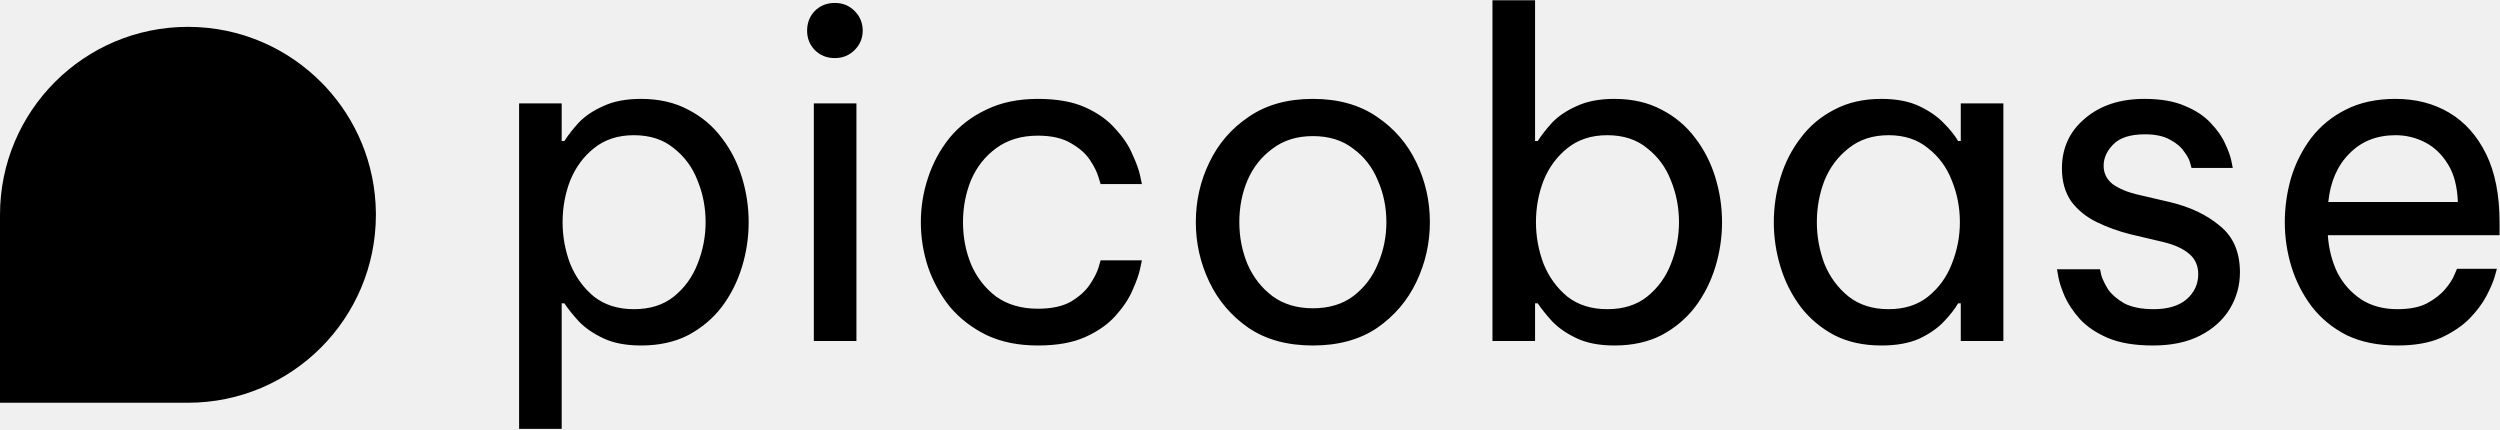
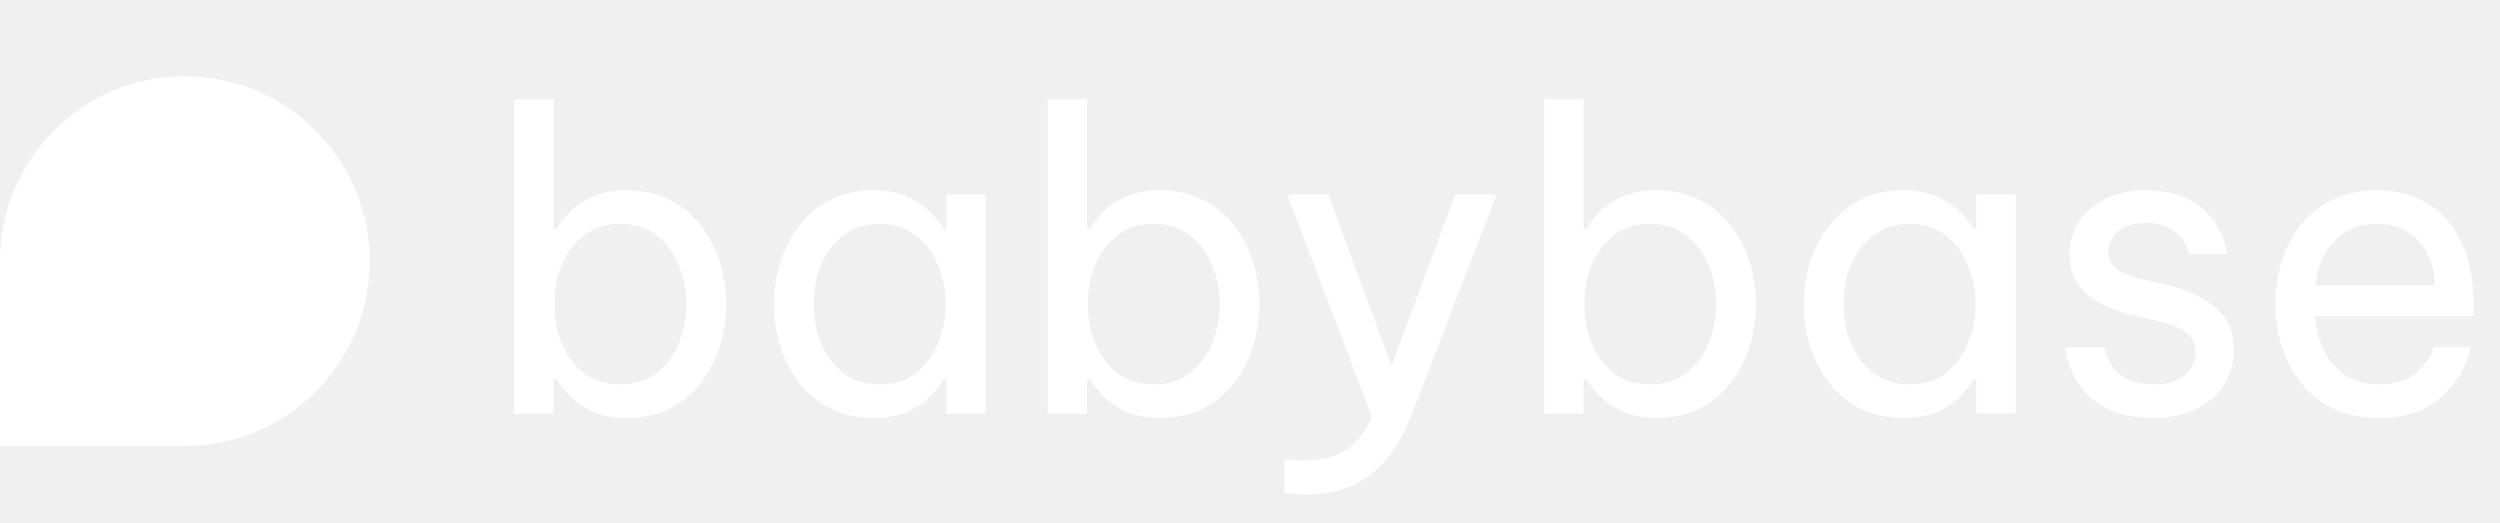
- <svg xmlns="http://www.w3.org/2000/svg" width="838" height="144" viewBox="0 0 838 144">
-   <style>
-     .logo { fill: #000; }
-     @media (prefers-color-scheme: dark) { .logo { fill: #fff; } }
-   </style>
-   <svg x="0" y="9" width="126" height="126" viewBox="0 0 170 170" fill="none">
-     <path d="M85 0C108.839 1.04202e-06 130.385 9.814 145.82 25.621C146.295 26.108 146.765 26.6 147.229 27.098C161.126 42.026 169.715 61.962 169.993 83.901C169.998 84.267 170 84.633 170 85C170 131.944 131.944 170 85 170H0V85C2.052e-06 38.056 38.056 -2.052e-06 85 0Z" class="logo" />
-   </svg>
-   <svg x="174" y="0" width="664" height="144" viewBox="0 0 2262 490" fill="none">
-     <path d="M1.14441e-05 489.472V117.76H48.64V160.768H51.712C55.808 154.283 61.269 147.285 68.096 139.776C75.264 132.267 84.651 125.952 96.256 120.832C107.861 115.371 122.197 112.64 139.264 112.64C159.744 112.64 177.664 116.736 193.024 124.928C208.384 132.779 221.184 143.531 231.424 157.184C241.664 170.496 249.344 185.515 254.464 202.24C259.584 218.965 262.144 236.032 262.144 253.44C262.144 270.848 259.584 287.915 254.464 304.64C249.344 321.365 241.664 336.555 231.424 350.208C221.184 363.52 208.384 374.272 193.024 382.464C177.664 390.315 159.744 394.24 139.264 394.24C122.197 394.24 107.861 391.509 96.256 386.048C84.651 380.587 75.264 374.101 68.096 366.592C61.269 359.083 55.808 352.256 51.712 346.112H48.64V489.472H1.14441e-05ZM49.664 253.44C49.664 269.824 52.565 285.696 58.368 301.056C64.512 316.075 73.557 328.533 85.504 338.432C97.792 347.989 112.981 352.768 131.072 352.768C149.504 352.768 164.693 347.989 176.64 338.432C188.928 328.533 197.973 316.075 203.776 301.056C209.92 285.696 212.992 269.824 212.992 253.44C212.992 236.715 209.92 220.843 203.776 205.824C197.973 190.805 188.928 178.517 176.64 168.96C164.693 159.061 149.504 154.112 131.072 154.112C112.981 154.112 97.792 159.061 85.504 168.96C73.557 178.517 64.512 190.805 58.368 205.824C52.565 220.843 49.664 236.715 49.664 253.44ZM360.624 66.048C351.408 66.048 343.728 62.976 337.584 56.832C331.781 50.688 328.88 43.349 328.88 34.816C328.88 25.941 331.781 18.432 337.584 12.288C343.728 6.144 351.408 3.072 360.624 3.072C369.499 3.072 377.008 6.144 383.152 12.288C389.296 18.432 392.368 25.941 392.368 34.816C392.368 43.349 389.296 50.688 383.152 56.832C377.008 62.976 369.499 66.048 360.624 66.048ZM336.56 389.12V117.76H385.2V389.12H336.56ZM592.392 394.24C570.205 394.24 550.749 390.315 534.024 382.464C517.299 374.272 503.304 363.52 492.04 350.208C481.117 336.555 472.755 321.365 466.952 304.64C461.491 287.915 458.76 270.848 458.76 253.44C458.76 236.032 461.491 219.136 466.952 202.752C472.413 186.027 480.605 170.837 491.528 157.184C502.792 143.531 516.787 132.779 533.512 124.928C550.237 116.736 569.864 112.64 592.392 112.64C614.237 112.64 632.328 115.883 646.664 122.368C661 128.853 672.435 137.045 680.968 146.944C689.843 156.501 696.328 166.229 700.424 176.128C704.861 185.685 707.763 193.707 709.128 200.192C710.493 206.677 711.176 209.92 711.176 209.92H664.072C664.072 209.92 663.219 207.189 661.512 201.728C659.805 195.925 656.563 189.44 651.784 182.272C647.005 175.104 639.837 168.789 630.28 163.328C620.723 157.525 608.093 154.624 592.392 154.624C573.619 154.624 557.747 159.403 544.776 168.96C532.147 178.176 522.589 190.293 516.104 205.312C509.96 220.331 506.888 236.373 506.888 253.44C506.888 270.507 509.96 286.549 516.104 301.568C522.589 316.587 532.147 328.875 544.776 338.432C557.747 347.648 573.619 352.256 592.392 352.256C608.093 352.256 620.723 349.525 630.28 344.064C639.837 338.261 647.005 331.776 651.784 324.608C656.563 317.44 659.805 311.125 661.512 305.664C663.219 299.861 664.072 296.96 664.072 296.96H711.176C711.176 296.96 710.493 300.203 709.128 306.688C707.763 313.173 704.861 321.365 700.424 331.264C696.328 340.821 689.843 350.549 680.968 360.448C672.435 370.005 661 378.027 646.664 384.512C632.328 390.997 614.237 394.24 592.392 394.24ZM906.392 394.24C877.379 394.24 852.973 387.584 833.176 374.272C813.379 360.619 798.36 343.04 788.12 321.536C777.88 300.032 772.76 277.333 772.76 253.44C772.76 229.205 777.88 206.507 788.12 185.344C798.36 163.84 813.379 146.432 833.176 133.12C852.973 119.467 877.379 112.64 906.392 112.64C935.405 112.64 959.811 119.467 979.608 133.12C999.405 146.432 1014.42 163.84 1024.66 185.344C1034.9 206.507 1040.02 229.205 1040.02 253.44C1040.02 277.333 1034.9 300.032 1024.66 321.536C1014.42 343.04 999.405 360.619 979.608 374.272C959.811 387.584 935.405 394.24 906.392 394.24ZM906.392 351.744C924.824 351.744 940.184 347.136 952.472 337.92C965.101 328.363 974.488 316.075 980.632 301.056C987.117 286.037 990.36 270.165 990.36 253.44C990.36 236.373 987.117 220.501 980.632 205.824C974.488 190.805 965.101 178.688 952.472 169.472C940.184 159.915 924.824 155.136 906.392 155.136C888.301 155.136 872.941 159.915 860.312 169.472C847.683 178.688 838.125 190.805 831.64 205.824C825.496 220.501 822.424 236.373 822.424 253.44C822.424 270.165 825.496 286.037 831.64 301.056C838.125 316.075 847.683 328.363 860.312 337.92C872.941 347.136 888.301 351.744 906.392 351.744ZM1250.76 394.24C1233.7 394.24 1219.36 391.509 1207.76 386.048C1196.15 380.587 1186.76 374.101 1179.6 366.592C1172.77 359.083 1167.31 352.256 1163.21 346.112H1160.14V389.12H1111.5V9.15527e-05H1160.14V160.768H1163.21C1167.31 154.283 1172.77 147.285 1179.6 139.776C1186.76 132.267 1196.15 125.952 1207.76 120.832C1219.36 115.371 1233.7 112.64 1250.76 112.64C1271.24 112.64 1289.16 116.736 1304.52 124.928C1319.88 132.779 1332.68 143.531 1342.92 157.184C1353.16 170.496 1360.84 185.515 1365.96 202.24C1371.08 218.965 1373.64 236.032 1373.64 253.44C1373.64 270.848 1371.08 287.915 1365.96 304.64C1360.84 321.365 1353.16 336.555 1342.92 350.208C1332.68 363.52 1319.88 374.272 1304.52 382.464C1289.16 390.315 1271.24 394.24 1250.76 394.24ZM1242.57 352.768C1261 352.768 1276.19 347.989 1288.14 338.432C1300.43 328.533 1309.47 316.075 1315.28 301.056C1321.42 285.696 1324.49 269.824 1324.49 253.44C1324.49 236.715 1321.42 220.843 1315.28 205.824C1309.47 190.805 1300.43 178.517 1288.14 168.96C1276.19 159.061 1261 154.112 1242.57 154.112C1224.48 154.112 1209.29 159.061 1197 168.96C1185.06 178.517 1176.01 190.805 1169.87 205.824C1164.07 220.843 1161.16 236.715 1161.16 253.44C1161.16 269.824 1164.07 285.696 1169.87 301.056C1176.01 316.075 1185.06 328.533 1197 338.432C1209.29 347.989 1224.48 352.768 1242.57 352.768ZM1555.64 112.64C1572.71 112.64 1587.04 115.371 1598.65 120.832C1610.25 126.293 1619.64 132.779 1626.81 140.288C1633.98 147.456 1639.44 154.283 1643.19 160.768H1646.26V117.76H1694.9V389.12H1646.26V346.112H1643.19C1639.44 352.597 1633.98 359.595 1626.81 367.104C1619.64 374.613 1610.25 381.099 1598.65 386.56C1587.04 391.68 1572.71 394.24 1555.64 394.24C1535.16 394.24 1517.24 390.315 1501.88 382.464C1486.52 374.272 1473.72 363.52 1463.48 350.208C1453.24 336.555 1445.56 321.365 1440.44 304.64C1435.32 287.915 1432.76 270.848 1432.76 253.44C1432.76 236.032 1435.32 218.965 1440.44 202.24C1445.56 185.515 1453.24 170.496 1463.48 157.184C1473.72 143.531 1486.52 132.779 1501.88 124.928C1517.24 116.736 1535.16 112.64 1555.64 112.64ZM1563.83 154.112C1545.74 154.112 1530.55 159.061 1518.26 168.96C1505.98 178.517 1496.76 190.805 1490.62 205.824C1484.81 220.843 1481.91 236.715 1481.91 253.44C1481.91 269.824 1484.81 285.696 1490.62 301.056C1496.76 316.075 1505.98 328.533 1518.26 338.432C1530.55 347.989 1545.74 352.768 1563.83 352.768C1581.92 352.768 1596.94 347.989 1608.89 338.432C1621.18 328.533 1630.22 316.075 1636.02 301.056C1642.17 285.696 1645.24 269.824 1645.24 253.44C1645.24 236.715 1642.17 220.843 1636.02 205.824C1630.22 190.805 1621.18 178.517 1608.89 168.96C1596.94 159.061 1581.92 154.112 1563.83 154.112ZM1865.71 394.24C1844.89 394.24 1827.65 391.339 1814 385.536C1800.68 379.733 1790.1 372.565 1782.25 364.032C1774.4 355.157 1768.6 346.453 1764.84 337.92C1761.09 329.045 1758.7 321.707 1757.68 315.904C1756.65 310.101 1756.14 307.2 1756.14 307.2H1805.29C1805.29 307.2 1805.8 309.589 1806.83 314.368C1808.19 318.805 1810.75 324.096 1814.51 330.24C1818.6 336.043 1824.75 341.333 1832.94 346.112C1841.47 350.549 1852.74 352.768 1866.73 352.768C1882.77 352.768 1895.23 349.013 1904.11 341.504C1912.98 333.653 1917.42 324.096 1917.42 312.832C1917.42 302.933 1913.84 295.083 1906.67 289.28C1899.84 283.477 1889.94 279.04 1876.97 275.968L1840.11 267.264C1826.45 263.851 1813.65 259.243 1801.71 253.44C1789.76 247.637 1780.03 239.787 1772.52 229.888C1765.36 219.648 1761.77 207.019 1761.77 192C1761.77 168.789 1770.48 149.845 1787.88 135.168C1805.29 120.149 1827.99 112.64 1855.98 112.64C1874.75 112.64 1890.28 115.371 1902.57 120.832C1914.86 125.952 1924.59 132.437 1931.76 140.288C1939.27 148.139 1944.73 155.989 1948.14 163.84C1951.89 171.691 1954.28 178.347 1955.31 183.808C1956.33 188.928 1956.84 191.488 1956.84 191.488H1909.74C1909.74 191.488 1909.23 189.611 1908.2 185.856C1907.18 181.76 1904.79 177.323 1901.04 172.544C1897.62 167.424 1892.33 162.987 1885.16 159.232C1878 155.136 1868.44 153.088 1856.49 153.088C1840.11 153.088 1828.16 156.843 1820.65 164.352C1813.14 171.861 1809.39 180.053 1809.39 188.928C1809.39 197.461 1812.8 204.459 1819.63 209.92C1826.8 215.04 1836.01 218.965 1847.28 221.696L1884.65 230.4C1907.86 235.861 1926.98 244.907 1942 257.536C1957.36 269.824 1965.04 287.573 1965.04 310.784C1965.04 325.803 1961.11 339.797 1953.26 352.768C1945.41 365.397 1934.15 375.467 1919.47 382.976C1904.79 390.485 1886.87 394.24 1865.71 394.24ZM2144.77 394.24C2122.59 394.24 2103.3 390.315 2086.92 382.464C2070.87 374.272 2057.56 363.349 2046.98 349.696C2036.74 336.043 2029.06 321.024 2023.94 304.64C2018.82 287.915 2016.26 270.848 2016.26 253.44C2016.26 236.373 2018.65 219.477 2023.43 202.752C2028.55 186.027 2036.23 170.837 2046.47 157.184C2057.05 143.531 2070.19 132.779 2085.89 124.928C2101.93 116.736 2120.88 112.64 2142.72 112.64C2165.93 112.64 2186.41 117.931 2204.16 128.512C2221.91 139.093 2235.91 154.795 2246.15 175.616C2256.39 196.437 2261.51 222.549 2261.51 253.952V268.288H2065.41C2066.44 283.648 2070.02 297.813 2076.16 310.784C2082.65 323.413 2091.69 333.653 2103.3 341.504C2114.91 349.013 2128.73 352.768 2144.77 352.768C2158.77 352.768 2170.03 350.549 2178.56 346.112C2187.44 341.333 2194.44 335.872 2199.56 329.728C2204.68 323.584 2208.09 318.293 2209.8 313.856C2211.84 309.077 2212.87 306.688 2212.87 306.688H2258.44C2258.44 306.688 2257.58 309.76 2255.88 315.904C2254.17 321.707 2251.1 328.875 2246.66 337.408C2242.22 345.941 2235.74 354.645 2227.2 363.52C2218.67 372.053 2207.75 379.392 2194.44 385.536C2181.12 391.339 2164.57 394.24 2144.77 394.24ZM2065.92 230.4H2213.89C2213.21 212.651 2209.45 198.315 2202.63 187.392C2195.8 176.128 2187.1 167.765 2176.52 162.304C2165.93 156.843 2154.67 154.112 2142.72 154.112C2121.22 154.112 2103.64 161.109 2089.99 175.104C2076.33 188.757 2068.31 207.189 2065.92 230.4Z" class="logo" />
-   </svg>
+ <svg xmlns="http://www.w3.org/2000/svg" width="852" height="178" viewBox="0 0 852 178" fill="none">
+   <path d="M63 26C80.669 26 96.638 33.274 108.078 44.99C108.43 45.35 108.779 45.715 109.123 46.084C119.423 57.149 125.789 71.925 125.995 88.186C125.999 88.457 126 88.728 126 89C126 123.794 97.794 152 63 152H0V89C1.52089e-06 54.206 28.206 26 63 26Z" fill="white" />
+   <path d="M213.632 142.41C208.932 142.41 204.984 141.658 201.788 140.154C198.592 138.65 196.007 136.864 194.033 134.796C192.153 132.728 190.649 130.848 189.521 129.156H188.675V141H175.28V33.84H188.675V78.114H189.521C190.649 76.328 192.153 74.401 194.033 72.333C196.007 70.265 198.592 68.526 201.788 67.116C204.984 65.612 208.932 64.86 213.632 64.86C219.272 64.86 224.207 65.988 228.437 68.244C232.667 70.406 236.192 73.367 239.012 77.127C241.832 80.793 243.947 84.929 245.357 89.535C246.767 94.141 247.472 98.841 247.472 103.635C247.472 108.429 246.767 113.129 245.357 117.735C243.947 122.341 241.832 126.524 239.012 130.284C236.192 133.95 232.667 136.911 228.437 139.167C224.207 141.329 219.272 142.41 213.632 142.41ZM211.376 130.989C216.452 130.989 220.635 129.673 223.925 127.041C227.309 124.315 229.8 120.884 231.398 116.748C233.09 112.518 233.936 108.147 233.936 103.635C233.936 99.029 233.09 94.658 231.398 90.522C229.8 86.386 227.309 83.002 223.925 80.37C220.635 77.644 216.452 76.281 211.376 76.281C206.394 76.281 202.211 77.644 198.827 80.37C195.537 83.002 193.046 86.386 191.354 90.522C189.756 94.658 188.957 99.029 188.957 103.635C188.957 108.147 189.756 112.518 191.354 116.748C193.046 120.884 195.537 124.315 198.827 127.041C202.211 129.673 206.394 130.989 211.376 130.989ZM297.592 64.86C302.292 64.86 306.24 65.612 309.436 67.116C312.632 68.62 315.217 70.406 317.191 72.474C319.165 74.448 320.669 76.328 321.703 78.114H322.549V66.27H335.944V141H322.549V129.156H321.703C320.669 130.942 319.165 132.869 317.191 134.937C315.217 137.005 312.632 138.791 309.436 140.295C306.24 141.705 302.292 142.41 297.592 142.41C291.952 142.41 287.017 141.329 282.787 139.167C278.557 136.911 275.032 133.95 272.212 130.284C269.392 126.524 267.277 122.341 265.867 117.735C264.457 113.129 263.752 108.429 263.752 103.635C263.752 98.841 264.457 94.141 265.867 89.535C267.277 84.929 269.392 80.793 272.212 77.127C275.032 73.367 278.557 70.406 282.787 68.244C287.017 65.988 291.952 64.86 297.592 64.86ZM299.848 76.281C294.866 76.281 290.683 77.644 287.299 80.37C283.915 83.002 281.377 86.386 279.685 90.522C278.087 94.658 277.288 99.029 277.288 103.635C277.288 108.147 278.087 112.518 279.685 116.748C281.377 120.884 283.915 124.315 287.299 127.041C290.683 129.673 294.866 130.989 299.848 130.989C304.83 130.989 308.966 129.673 312.256 127.041C315.64 124.315 318.131 120.884 319.729 116.748C321.421 112.518 322.267 108.147 322.267 103.635C322.267 99.029 321.421 94.658 319.729 90.522C318.131 86.386 315.64 83.002 312.256 80.37C308.966 77.644 304.83 76.281 299.848 76.281ZM395.39 142.41C390.69 142.41 386.742 141.658 383.546 140.154C380.35 138.65 377.765 136.864 375.791 134.796C373.911 132.728 372.407 130.848 371.279 129.156H370.433V141H357.038V33.84H370.433V78.114H371.279C372.407 76.328 373.911 74.401 375.791 72.333C377.765 70.265 380.35 68.526 383.546 67.116C386.742 65.612 390.69 64.86 395.39 64.86C401.03 64.86 405.965 65.988 410.195 68.244C414.425 70.406 417.95 73.367 420.77 77.127C423.59 80.793 425.705 84.929 427.115 89.535C428.525 94.141 429.23 98.841 429.23 103.635C429.23 108.429 428.525 113.129 427.115 117.735C425.705 122.341 423.59 126.524 420.77 130.284C417.95 133.95 414.425 136.911 410.195 139.167C405.965 141.329 401.03 142.41 395.39 142.41ZM393.134 130.989C398.21 130.989 402.393 129.673 405.683 127.041C409.067 124.315 411.558 120.884 413.156 116.748C414.848 112.518 415.694 108.147 415.694 103.635C415.694 99.029 414.848 94.658 413.156 90.522C411.558 86.386 409.067 83.002 405.683 80.37C402.393 77.644 398.21 76.281 393.134 76.281C388.152 76.281 383.969 77.644 380.585 80.37C377.295 83.002 374.804 86.386 373.112 90.522C371.514 94.658 370.715 99.029 370.715 103.635C370.715 108.147 371.514 112.518 373.112 116.748C374.804 120.884 377.295 124.315 380.585 127.041C383.969 129.673 388.152 130.989 393.134 130.989ZM445.471 168.495C443.309 168.495 441.476 168.401 439.972 168.213C438.468 168.025 437.716 167.931 437.716 167.931V156.51C437.716 156.51 438.468 156.557 439.972 156.651C441.57 156.839 443.262 156.933 445.048 156.933C450.594 156.933 455.106 155.758 458.584 153.408C462.156 151.152 465.164 147.392 467.608 142.128L438.703 66.27H452.662L474.235 124.644L495.949 66.27H510.049L481.144 141.141C477.478 150.541 472.731 157.45 466.903 161.868C461.169 166.286 454.025 168.495 445.471 168.495ZM564.617 142.41C559.917 142.41 555.969 141.658 552.773 140.154C549.577 138.65 546.992 136.864 545.018 134.796C543.138 132.728 541.634 130.848 540.506 129.156H539.66V141H526.265V33.84H539.66V78.114H540.506C541.634 76.328 543.138 74.401 545.018 72.333C546.992 70.265 549.577 68.526 552.773 67.116C555.969 65.612 559.917 64.86 564.617 64.86C570.257 64.86 575.192 65.988 579.422 68.244C583.652 70.406 587.177 73.367 589.997 77.127C592.817 80.793 594.932 84.929 596.342 89.535C597.752 94.141 598.457 98.841 598.457 103.635C598.457 108.429 597.752 113.129 596.342 117.735C594.932 122.341 592.817 126.524 589.997 130.284C587.177 133.95 583.652 136.911 579.422 139.167C575.192 141.329 570.257 142.41 564.617 142.41ZM562.361 130.989C567.437 130.989 571.62 129.673 574.91 127.041C578.294 124.315 580.785 120.884 582.383 116.748C584.075 112.518 584.921 108.147 584.921 103.635C584.921 99.029 584.075 94.658 582.383 90.522C580.785 86.386 578.294 83.002 574.91 80.37C571.62 77.644 567.437 76.281 562.361 76.281C557.379 76.281 553.196 77.644 549.812 80.37C546.522 83.002 544.031 86.386 542.339 90.522C540.741 94.658 539.942 99.029 539.942 103.635C539.942 108.147 540.741 112.518 542.339 116.748C544.031 120.884 546.522 124.315 549.812 127.041C553.196 129.673 557.379 130.989 562.361 130.989ZM648.577 64.86C653.277 64.86 657.225 65.612 660.421 67.116C663.617 68.62 666.202 70.406 668.176 72.474C670.15 74.448 671.654 76.328 672.688 78.114H673.534V66.27H686.929V141H673.534V129.156H672.688C671.654 130.942 670.15 132.869 668.176 134.937C666.202 137.005 663.617 138.791 660.421 140.295C657.225 141.705 653.277 142.41 648.577 142.41C642.937 142.41 638.002 141.329 633.772 139.167C629.542 136.911 626.017 133.95 623.197 130.284C620.377 126.524 618.262 122.341 616.852 117.735C615.442 113.129 614.737 108.429 614.737 103.635C614.737 98.841 615.442 94.141 616.852 89.535C618.262 84.929 620.377 80.793 623.197 77.127C626.017 73.367 629.542 70.406 633.772 68.244C638.002 65.988 642.937 64.86 648.577 64.86ZM650.833 76.281C645.851 76.281 641.668 77.644 638.284 80.37C634.9 83.002 632.362 86.386 630.67 90.522C629.072 94.658 628.273 99.029 628.273 103.635C628.273 108.147 629.072 112.518 630.67 116.748C632.362 120.884 634.9 124.315 638.284 127.041C641.668 129.673 645.851 130.989 650.833 130.989C655.815 130.989 659.951 129.673 663.241 127.041C666.625 124.315 669.116 120.884 670.714 116.748C672.406 112.518 673.252 108.147 673.252 103.635C673.252 99.029 672.406 94.658 670.714 90.522C669.116 86.386 666.625 83.002 663.241 80.37C659.951 77.644 655.815 76.281 650.833 76.281ZM733.967 142.41C728.233 142.41 723.486 141.611 719.726 140.013C716.06 138.415 713.146 136.441 710.984 134.091C708.822 131.647 707.224 129.25 706.19 126.9C705.156 124.456 704.498 122.435 704.216 120.837C703.934 119.239 703.793 118.44 703.793 118.44H717.329C717.329 118.44 717.47 119.098 717.752 120.414C718.128 121.636 718.833 123.093 719.867 124.785C720.995 126.383 722.687 127.84 724.943 129.156C727.293 130.378 730.395 130.989 734.249 130.989C738.667 130.989 742.098 129.955 744.542 127.887C746.986 125.725 748.208 123.093 748.208 119.991C748.208 117.265 747.221 115.103 745.247 113.505C743.367 111.907 740.641 110.685 737.069 109.839L726.917 107.442C723.157 106.502 719.632 105.233 716.342 103.635C713.052 102.037 710.373 99.875 708.305 97.149C706.331 94.329 705.344 90.851 705.344 86.715C705.344 80.323 707.741 75.106 712.535 71.064C717.329 66.928 723.58 64.86 731.288 64.86C736.458 64.86 740.735 65.612 744.119 67.116C747.503 68.526 750.182 70.312 752.156 72.474C754.224 74.636 755.728 76.798 756.668 78.96C757.702 81.122 758.36 82.955 758.642 84.459C758.924 85.869 759.065 86.574 759.065 86.574H746.093C746.093 86.574 745.952 86.057 745.67 85.023C745.388 83.895 744.73 82.673 743.696 81.357C742.756 79.947 741.299 78.725 739.325 77.691C737.351 76.563 734.719 75.999 731.429 75.999C726.917 75.999 723.627 77.033 721.559 79.101C719.491 81.169 718.457 83.425 718.457 85.869C718.457 88.219 719.397 90.146 721.277 91.65C723.251 93.06 725.789 94.141 728.891 94.893L739.184 97.29C745.576 98.794 750.84 101.285 754.976 104.763C759.206 108.147 761.321 113.035 761.321 119.427C761.321 123.563 760.24 127.417 758.078 130.989C755.916 134.467 752.814 137.24 748.772 139.308C744.73 141.376 739.795 142.41 733.967 142.41ZM810.819 142.41C804.709 142.41 799.398 141.329 794.886 139.167C790.468 136.911 786.802 133.903 783.888 130.143C781.068 126.383 778.953 122.247 777.543 117.735C776.133 113.129 775.428 108.429 775.428 103.635C775.428 98.935 776.086 94.282 777.402 89.676C778.812 85.07 780.927 80.887 783.747 77.127C786.661 73.367 790.28 70.406 794.604 68.244C799.022 65.988 804.239 64.86 810.255 64.86C816.647 64.86 822.287 66.317 827.175 69.231C832.063 72.145 835.917 76.469 838.737 82.203C841.557 87.937 842.967 95.128 842.967 103.776V107.724H788.964C789.246 111.954 790.233 115.855 791.925 119.427C793.711 122.905 796.202 125.725 799.398 127.887C802.594 129.955 806.401 130.989 810.819 130.989C814.673 130.989 817.775 130.378 820.125 129.156C822.569 127.84 824.496 126.336 825.906 124.644C827.316 122.952 828.256 121.495 828.726 120.273C829.29 118.957 829.572 118.299 829.572 118.299H842.121C842.121 118.299 841.886 119.145 841.416 120.837C840.946 122.435 840.1 124.409 838.878 126.759C837.656 129.109 835.87 131.506 833.52 133.95C831.17 136.3 828.162 138.321 824.496 140.013C820.83 141.611 816.271 142.41 810.819 142.41ZM789.105 97.29H829.854C829.666 92.402 828.632 88.454 826.752 85.446C824.872 82.344 822.475 80.041 819.561 78.537C816.647 77.033 813.545 76.281 810.255 76.281C804.333 76.281 799.492 78.208 795.732 82.062C791.972 85.822 789.763 90.898 789.105 97.29Z" fill="white" />
</svg>
